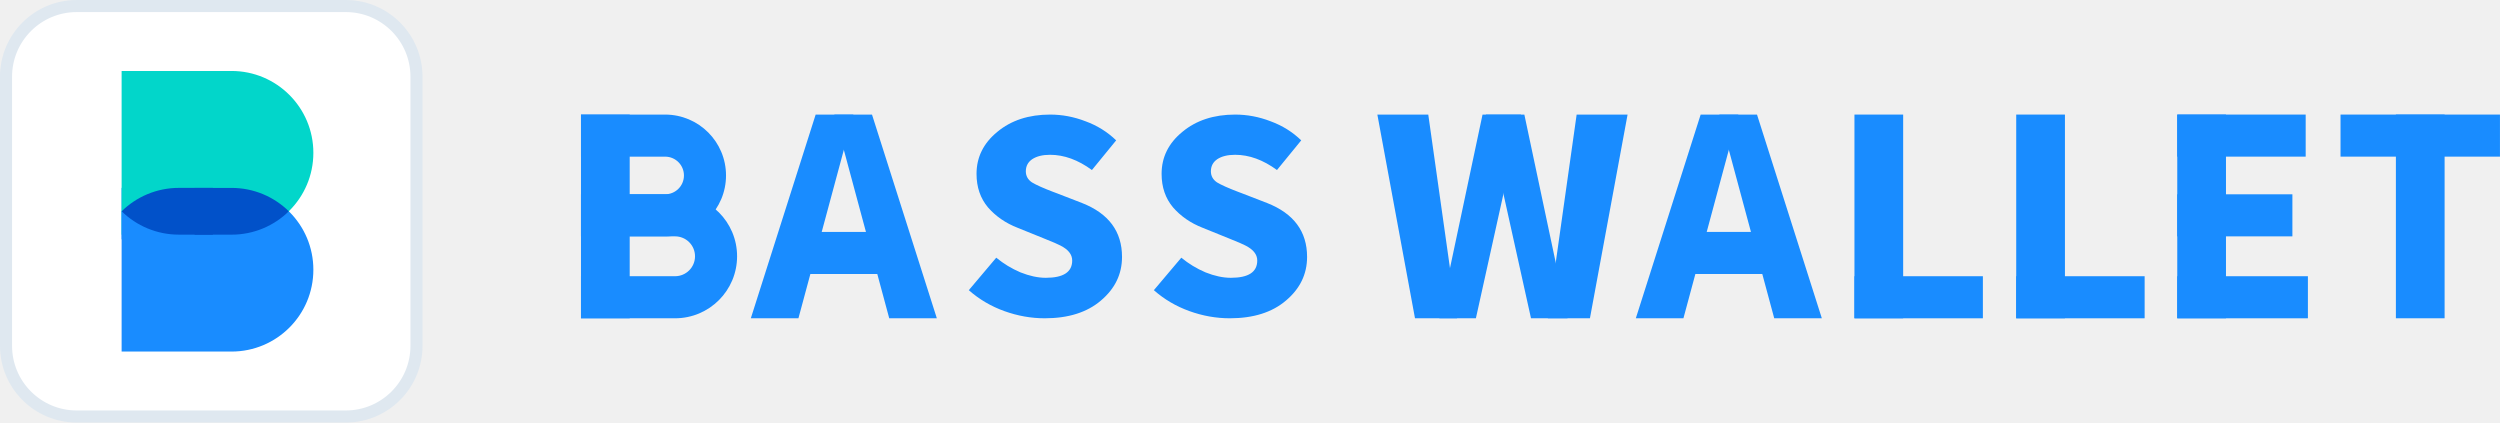
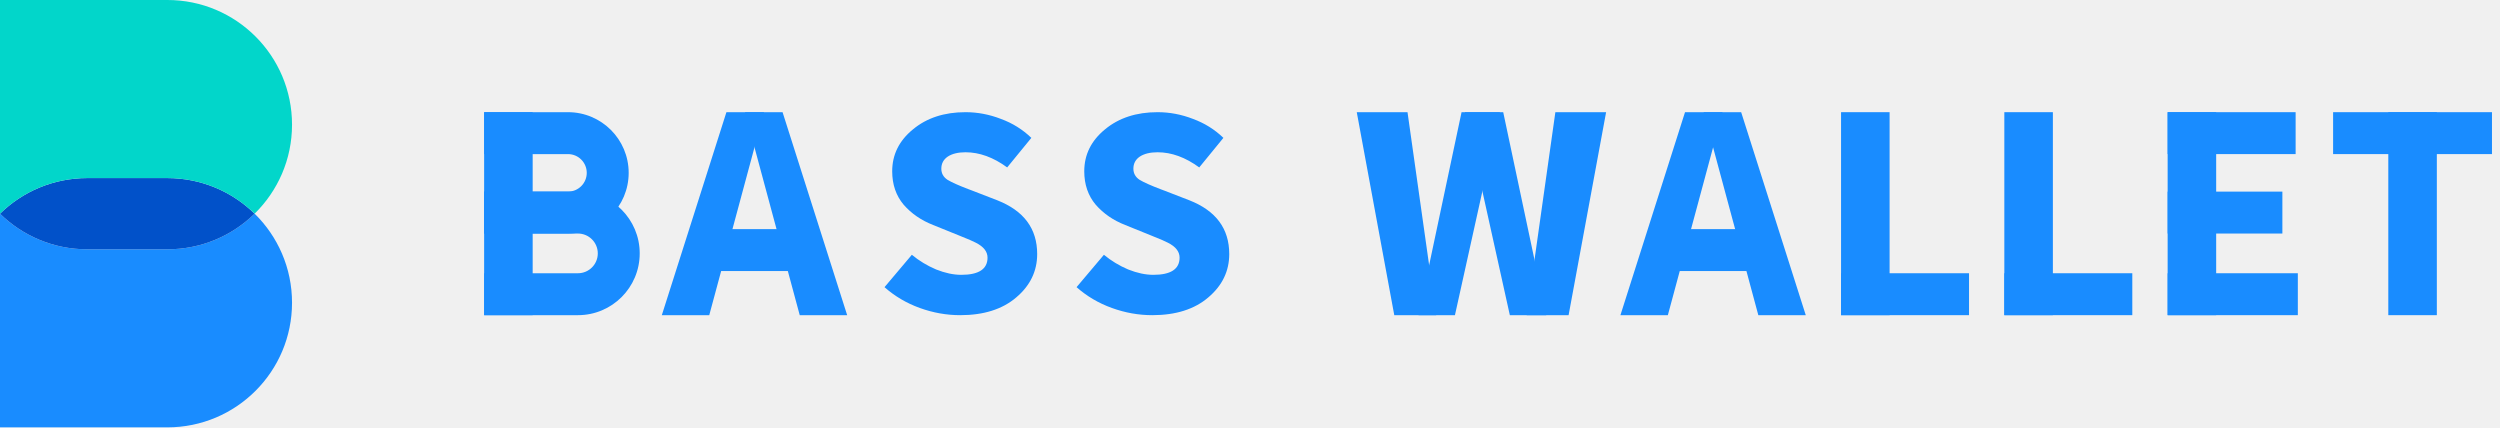
- <svg xmlns="http://www.w3.org/2000/svg" width="284" height="48" viewBox="0 0 284 48" fill="none">
-   <g clip-path="url(#clip0_663_34308)">
-     <rect x="0.684" y="0.686" width="46.629" height="46.629" rx="8.033" fill="white" stroke="#DFE8F0" stroke-width="1.371" />
-     <g clip-path="url(#clip1_663_34308)">
-       <path fill-rule="evenodd" clip-rule="evenodd" d="M13.816 39.937H26.301C31.436 39.937 35.598 35.775 35.598 30.64C35.598 25.506 31.436 21.343 26.301 21.343H13.816V39.937Z" fill="#198CFF" />
-       <path fill-rule="evenodd" clip-rule="evenodd" d="M13.816 26.656H26.301C31.436 26.656 35.598 22.494 35.598 17.359C35.598 12.225 31.436 8.062 26.301 8.062H13.816V26.656Z" fill="#02D6CA" />
-       <rect x="13.818" y="23.999" width="18.806" height="3.188" fill="#198CFF" />
-       <path d="M26.305 26.658H22.108V21.346H26.305C28.838 21.346 31.134 22.359 32.811 24.002C31.134 25.645 28.838 26.658 26.305 26.658Z" fill="#0151C9" />
-       <path d="M20.327 21.343H24.18V26.656H20.327C17.794 26.656 15.497 25.643 13.82 24C15.497 22.357 17.794 21.343 20.327 21.343Z" fill="#0151C9" />
-     </g>
-     <path d="M139.706 36.157C138.152 36.157 136.618 35.883 135.105 35.337C133.591 34.79 132.249 33.999 131.079 32.964L134.197 29.273C135.024 29.957 135.942 30.513 136.951 30.943C137.981 31.353 138.939 31.558 139.827 31.558C141.825 31.558 142.824 30.904 142.824 29.595C142.824 28.912 142.38 28.346 141.492 27.896C141.25 27.76 140.614 27.486 139.585 27.076L136.618 25.875C135.266 25.348 134.146 24.576 133.258 23.561C132.391 22.526 131.957 21.257 131.957 19.753C131.957 17.859 132.744 16.267 134.318 14.978C135.892 13.67 137.89 13.016 140.311 13.016C141.684 13.016 143.026 13.27 144.338 13.777C145.669 14.265 146.83 14.988 147.819 15.945L145.064 19.314C143.49 18.161 141.906 17.585 140.311 17.585C139.464 17.585 138.788 17.751 138.283 18.083C137.799 18.415 137.557 18.874 137.557 19.46C137.557 19.987 137.789 20.407 138.253 20.72C138.737 21.012 139.545 21.374 140.675 21.803C140.856 21.862 140.988 21.911 141.068 21.95L143.944 23.063C146.971 24.254 148.485 26.295 148.485 29.185C148.485 31.138 147.687 32.788 146.093 34.136C144.519 35.483 142.39 36.157 139.706 36.157Z" fill="#198CFF" />
-     <path d="M118.684 36.157C117.13 36.157 115.596 35.883 114.082 35.337C112.569 34.79 111.227 33.999 110.056 32.964L113.174 29.273C114.002 29.957 114.92 30.513 115.929 30.943C116.958 31.353 117.917 31.558 118.805 31.558C120.803 31.558 121.802 30.904 121.802 29.595C121.802 28.912 121.358 28.346 120.47 27.896C120.227 27.76 119.592 27.486 118.563 27.076L115.596 25.875C114.244 25.348 113.124 24.576 112.236 23.561C111.368 22.526 110.934 21.257 110.934 19.753C110.934 17.859 111.721 16.267 113.295 14.978C114.869 13.67 116.867 13.016 119.289 13.016C120.661 13.016 122.003 13.27 123.315 13.777C124.647 14.265 125.807 14.988 126.796 15.945L124.042 19.314C122.467 18.161 120.883 17.585 119.289 17.585C118.441 17.585 117.765 17.751 117.261 18.083C116.777 18.415 116.534 18.874 116.534 19.46C116.534 19.987 116.766 20.407 117.231 20.72C117.715 21.012 118.522 21.374 119.652 21.803C119.834 21.862 119.965 21.911 120.046 21.95L122.922 23.063C125.949 24.254 127.462 26.295 127.462 29.185C127.462 31.138 126.665 32.788 125.071 34.136C123.497 35.483 121.368 36.157 118.684 36.157Z" fill="#198CFF" />
-     <path d="M94.778 13.015L101.016 36.156L106.424 36.156L99.059 13.015L94.778 13.015Z" fill="#198CFF" />
-     <path d="M96.941 13.015L90.702 36.156L85.294 36.156L92.659 13.015L96.941 13.015Z" fill="#198CFF" />
-     <rect x="89.193" y="26.347" width="13.08" height="4.779" fill="#198CFF" />
-     <rect x="265.884" y="13.015" width="18.111" height="4.779" fill="#198CFF" />
-     <rect x="277.707" y="13.015" width="23.141" height="5.534" transform="rotate(90 277.707 13.0149)" fill="#198CFF" />
-     <rect x="247.336" y="13.015" width="14.589" height="4.779" fill="#198CFF" />
-     <rect x="247.336" y="31.379" width="14.841" height="4.779" fill="#198CFF" />
-     <rect x="247.336" y="22.072" width="13.08" height="4.779" fill="#198CFF" />
-     <rect x="252.871" y="13.015" width="23.141" height="5.534" transform="rotate(90 252.871 13.0154)" fill="#198CFF" />
-     <rect x="229.041" y="31.379" width="14.589" height="4.779" fill="#198CFF" />
-     <rect x="234.576" y="13.015" width="23.141" height="5.534" transform="rotate(90 234.576 13.0154)" fill="#198CFF" />
-     <rect x="210.666" y="31.379" width="14.589" height="4.779" fill="#198CFF" />
-     <rect x="216.2" y="13.015" width="23.141" height="5.534" transform="rotate(90 216.2 13.0149)" fill="#198CFF" />
-     <path d="M195.314 13.015L201.552 36.156L206.96 36.156L199.595 13.015L195.314 13.015Z" fill="#198CFF" />
-     <path d="M197.476 13.015L191.238 36.156L185.83 36.156L193.195 13.015L197.476 13.015Z" fill="#198CFF" />
-     <rect x="189.728" y="26.346" width="13.08" height="4.779" fill="#198CFF" />
-     <path d="M179.107 13.015L175.837 36.156L180.617 36.156L184.893 13.015L179.107 13.015Z" fill="#198CFF" />
-     <path d="M172.788 13.015L167.661 36.156L163.511 36.156L168.416 13.015L172.788 13.015Z" fill="#198CFF" />
-     <path d="M168.795 13.015L173.921 36.156L178.072 36.156L173.167 13.015L168.795 13.015Z" fill="#198CFF" />
-     <path d="M162.252 13.015L165.522 36.156L160.743 36.156L156.467 13.015L162.252 13.015Z" fill="#198CFF" />
-     <path fill-rule="evenodd" clip-rule="evenodd" d="M75.558 17.795H66V13.016H75.558C79.379 13.016 82.476 16.113 82.476 19.933C82.476 23.753 79.379 26.85 75.558 26.85H66V22.071H75.558C76.739 22.071 77.696 21.114 77.696 19.933C77.696 18.752 76.739 17.795 75.558 17.795Z" fill="#198CFF" />
-     <path fill-rule="evenodd" clip-rule="evenodd" d="M76.69 26.85H65.999V22.071H76.69C80.58 22.071 83.733 25.224 83.733 29.114C83.733 33.003 80.58 36.157 76.69 36.157H65.999V31.377H76.69C77.94 31.377 78.954 30.364 78.954 29.114C78.954 27.863 77.94 26.85 76.69 26.85Z" fill="#198CFF" />
-     <rect x="71.534" y="13.016" width="23.141" height="5.534" transform="rotate(90 71.5336 13.0156)" fill="#198CFF" />
+ <svg xmlns="http://www.w3.org/2000/svg" width="234" height="40" viewBox="0 0 234 40" fill="none">
+   <g clip-path="url(#clip0_973_85317)">
+     <path d="M0.001 20H0V20.001V40H15.667C22.11 40 27.334 34.777 27.334 28.333C27.334 25.069 25.993 22.117 23.832 20H23.831L23.832 20.001C21.728 22.063 18.846 23.335 15.667 23.335L8.165 23.335C4.986 23.335 2.104 22.063 0 20.001L0.001 20Z" fill="#198CFF" />
+     <path d="M8.165 16.668C4.986 16.668 2.104 17.939 0 20.001C2.104 22.063 4.986 23.335 8.165 23.335L15.667 23.335C18.846 23.335 21.728 22.063 23.832 20.001C21.728 17.939 18.846 16.668 15.667 16.668L8.165 16.668Z" fill="#0151C9" />
+     <path d="M0.001 20H0V0H15.667C22.11 0 27.334 5.223 27.334 11.667C27.334 14.931 25.993 17.883 23.832 20H23.831C21.726 17.939 18.845 16.668 15.667 16.668L8.165 16.668C4.987 16.668 2.106 17.939 0.001 20Z" fill="#02D6CA" />
+     <path d="M107.85 29.5C106.574 29.5 105.315 29.276 104.072 28.826C102.829 28.378 101.727 27.728 100.766 26.878L103.326 23.848C104.006 24.409 104.759 24.866 105.588 25.219C106.433 25.556 107.22 25.724 107.949 25.724C109.589 25.724 110.409 25.187 110.409 24.113C110.409 23.551 110.045 23.086 109.316 22.718C109.117 22.605 108.595 22.381 107.75 22.044L105.315 21.058C104.204 20.625 103.285 19.992 102.556 19.158C101.843 18.308 101.487 17.266 101.487 16.032C101.487 14.476 102.133 13.17 103.426 12.111C104.718 11.037 106.358 10.5 108.347 10.5C109.473 10.5 110.575 10.708 111.652 11.125C112.746 11.526 113.698 12.119 114.51 12.905L112.249 15.671C110.956 14.725 109.656 14.252 108.347 14.252C107.651 14.252 107.096 14.388 106.681 14.661C106.284 14.933 106.085 15.31 106.085 15.791C106.085 16.224 106.276 16.569 106.657 16.825C107.054 17.066 107.717 17.362 108.645 17.715C108.794 17.763 108.902 17.803 108.968 17.835L111.329 18.749C113.814 19.727 115.057 21.403 115.057 23.776C115.057 25.379 114.403 26.734 113.094 27.84C111.801 28.947 110.053 29.5 107.85 29.5Z" fill="#198CFF" />
+     <path d="M89.873 29.5C88.597 29.5 87.338 29.276 86.095 28.827C84.852 28.378 83.751 27.728 82.79 26.879L85.349 23.848C86.029 24.41 86.783 24.866 87.611 25.219C88.456 25.556 89.243 25.724 89.972 25.724C91.612 25.724 92.433 25.187 92.433 24.113C92.433 23.552 92.068 23.087 91.339 22.718C91.14 22.606 90.618 22.381 89.773 22.044L87.338 21.058C86.228 20.625 85.308 19.992 84.579 19.158C83.867 18.309 83.51 17.267 83.51 16.032C83.51 14.477 84.156 13.17 85.449 12.112C86.741 11.037 88.382 10.5 90.37 10.5C91.496 10.5 92.598 10.709 93.675 11.126C94.769 11.526 95.722 12.12 96.534 12.905L94.272 15.671C92.979 14.725 91.679 14.252 90.37 14.252C89.674 14.252 89.119 14.388 88.705 14.661C88.307 14.934 88.108 15.31 88.108 15.791C88.108 16.224 88.299 16.569 88.68 16.826C89.078 17.066 89.74 17.363 90.668 17.715C90.817 17.764 90.925 17.804 90.991 17.836L93.352 18.75C95.838 19.728 97.08 21.403 97.08 23.776C97.08 25.38 96.426 26.734 95.117 27.841C93.824 28.947 92.076 29.5 89.873 29.5Z" fill="#198CFF" />
+     <path d="M69.733 10.5L74.855 29.5L79.295 29.5L73.248 10.5L69.733 10.5Z" fill="#198CFF" />
+     <path d="M71.508 10.5L66.386 29.5L61.946 29.5L67.993 10.5L71.508 10.5Z" fill="#198CFF" />
+     <rect x="65.147" y="21.446" width="10.739" height="3.924" fill="#198CFF" />
+     <rect x="218.379" y="10.5" width="14.87" height="3.924" fill="#198CFF" />
+     <rect x="228.088" y="10.5" width="19" height="4.543" transform="rotate(90 228.088 10.5)" fill="#198CFF" />
+     <rect x="202.892" y="10.5" width="11.978" height="3.924" fill="#198CFF" />
+     <rect x="202.892" y="25.576" width="12.185" height="3.924" fill="#198CFF" />
+     <rect x="202.892" y="17.935" width="10.739" height="3.924" fill="#198CFF" />
+     <rect x="207.434" y="10.5" width="19" height="4.543" transform="rotate(90 207.434 10.5)" fill="#198CFF" />
+     <rect x="187.606" y="25.576" width="11.978" height="3.924" fill="#198CFF" />
+     <rect x="192.149" y="10.5" width="19" height="4.543" transform="rotate(90 192.149 10.5)" fill="#198CFF" />
+     <rect x="172.323" y="25.576" width="11.978" height="3.924" fill="#198CFF" />
+     <rect x="176.866" y="10.5" width="19" height="4.543" transform="rotate(90 176.866 10.5)" fill="#198CFF" />
+     <path d="M159.458 10.5L164.579 29.5L169.02 29.5L162.973 10.5L159.458 10.5Z" fill="#198CFF" />
+     <path d="M161.233 10.5L156.111 29.5L151.671 29.5L157.718 10.5L161.233 10.5Z" fill="#198CFF" />
+     <rect x="154.871" y="21.446" width="10.739" height="3.924" fill="#198CFF" />
+     <path d="M145.582 10.5L142.897 29.5L146.821 29.5L150.332 10.5L145.582 10.5Z" fill="#198CFF" />
+     <path d="M140.391 10.5L136.182 29.5L132.775 29.5L136.802 10.5L140.391 10.5Z" fill="#198CFF" />
+     <path d="M137.112 10.5L141.321 29.5L144.728 29.5L140.701 10.5L137.112 10.5Z" fill="#198CFF" />
+     <path d="M131.743 10.5L134.428 29.5L130.504 29.5L126.993 10.5L131.743 10.5Z" fill="#198CFF" />
+     <path fill-rule="evenodd" clip-rule="evenodd" d="M53.165 14.424H45.317V10.5H53.165C56.301 10.5 58.844 13.043 58.844 16.179C58.844 19.316 56.301 21.859 53.165 21.859H45.317V17.935H53.165C54.134 17.935 54.92 17.149 54.92 16.179C54.92 15.21 54.134 14.424 53.165 14.424Z" fill="#198CFF" />
+     <path fill-rule="evenodd" clip-rule="evenodd" d="M54.094 21.859H45.317V17.935H54.094C57.288 17.935 59.877 20.524 59.877 23.717C59.877 26.911 57.288 29.5 54.094 29.5H45.317V25.576H54.094C55.121 25.576 55.953 24.744 55.953 23.717C55.953 22.691 55.121 21.859 54.094 21.859Z" fill="#198CFF" />
+     <rect x="49.858" y="10.5" width="19" height="4.543" transform="rotate(90 49.8579 10.5)" fill="#198CFF" />
  </g>
  <defs>
-     <clipPath id="clip0_663_34308">
-       <rect width="284" height="48" fill="white" />
-     </clipPath>
-     <clipPath id="clip1_663_34308">
-       <rect width="31.875" height="31.875" fill="white" transform="translate(8.05835 8.0625)" />
+     <clipPath id="clip0_973_85317">
+       <rect width="234" height="40" fill="white" />
    </clipPath>
  </defs>
</svg>
